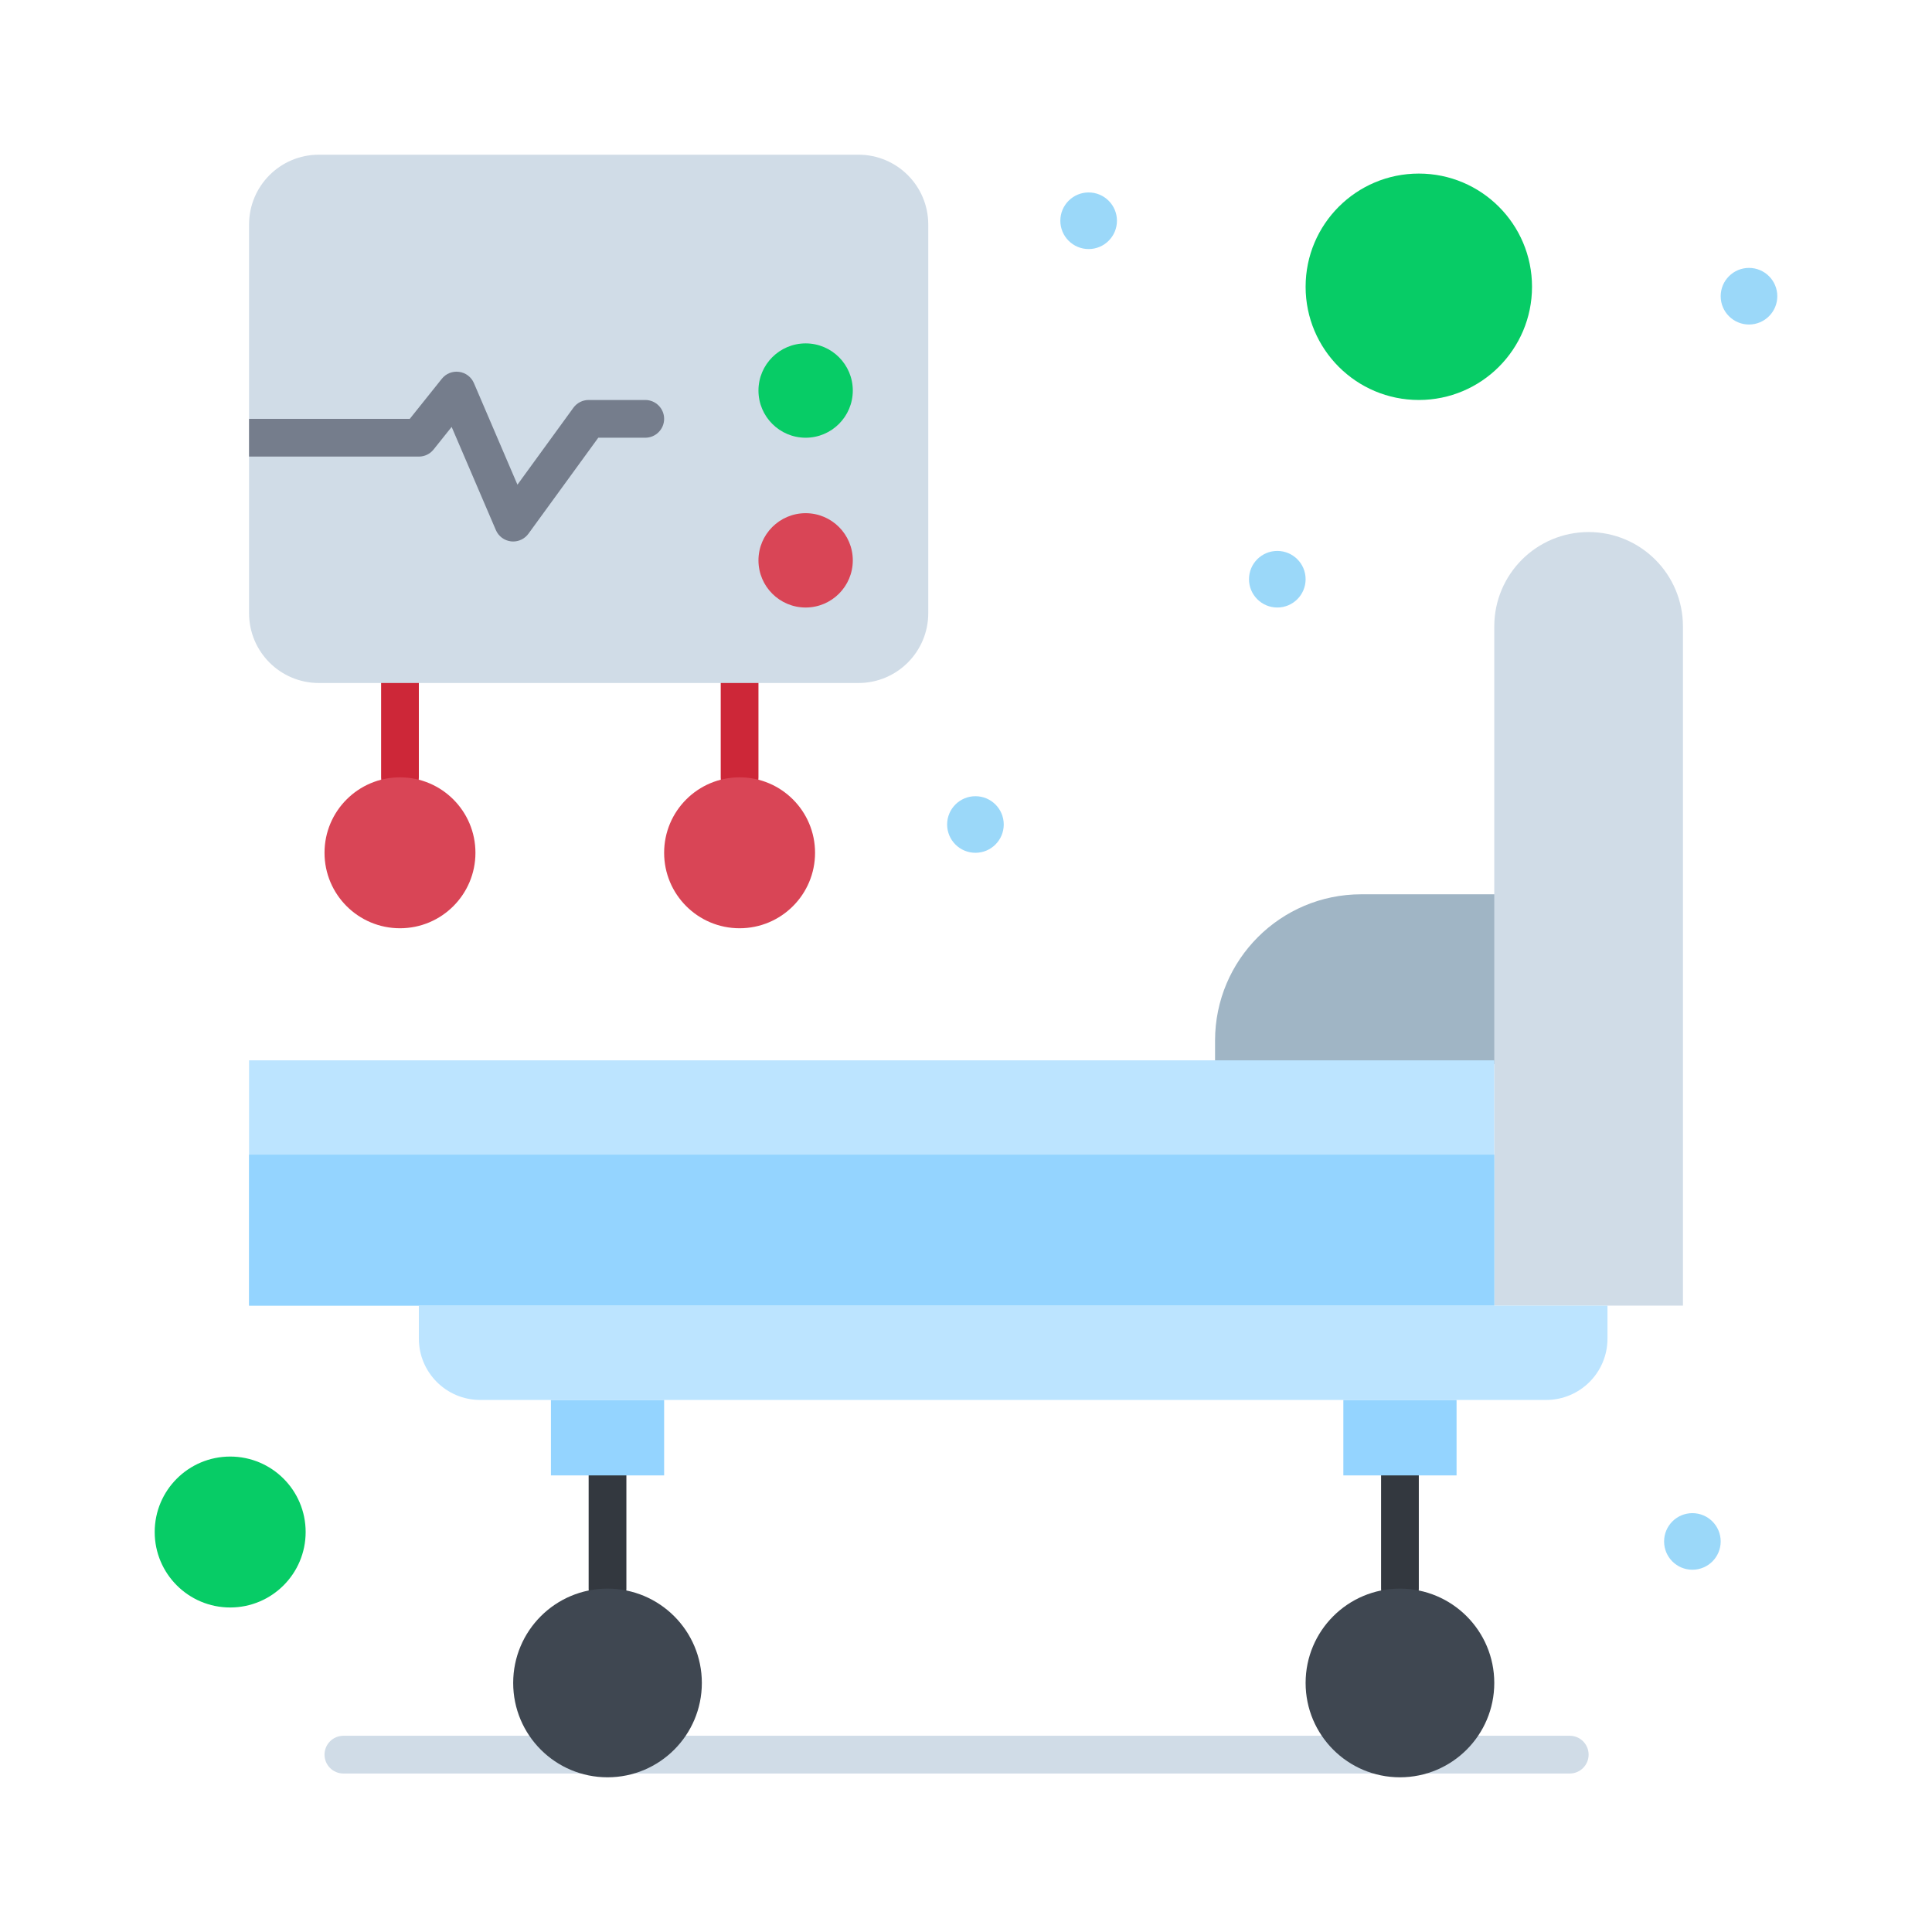
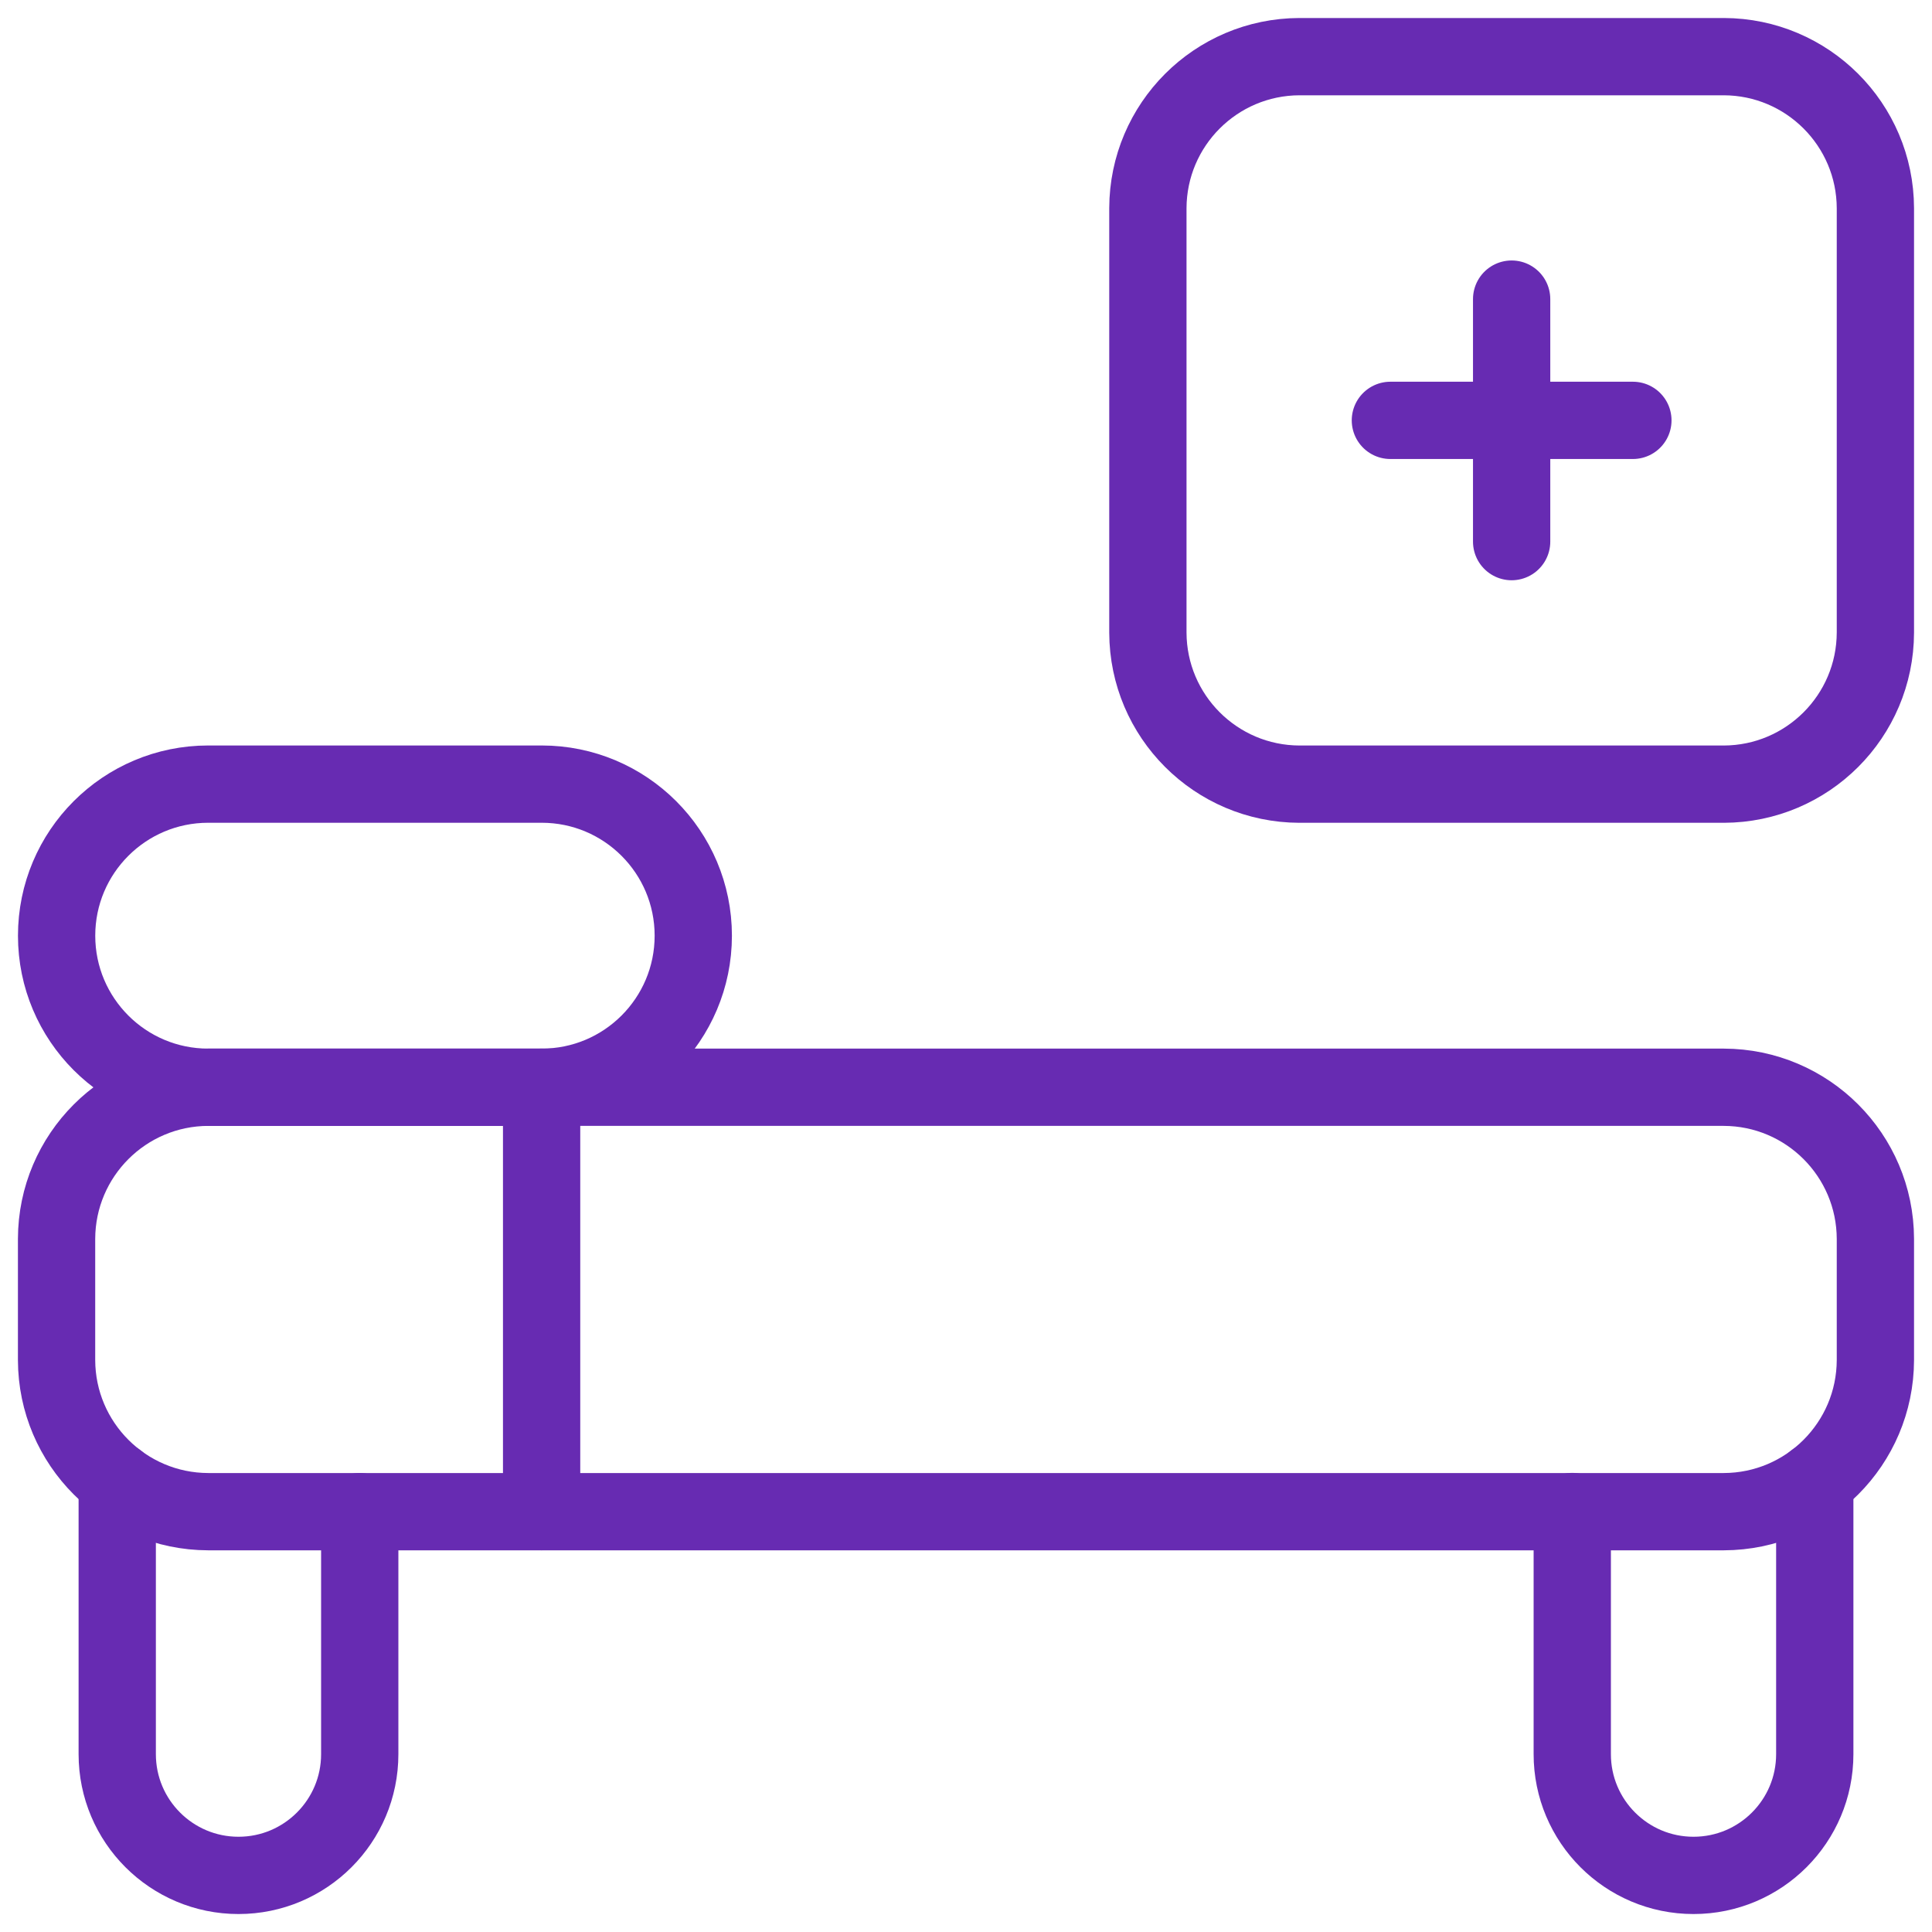
- <svg xmlns="http://www.w3.org/2000/svg" width="69" height="69" viewBox="0 0 69 69" fill="none">
-   <g id="fi_2873603">
-     <g id="_x33_5_x2C__hospital_bed_x2C__icu_x2C__medical_treatment">
-       <g id="XMLID_4175_">
-         <g id="XMLID_4176_">
-           <path id="XMLID_1013_" d="M53.502 31.939V38.004H43.395V37.162C43.395 34.278 45.733 31.939 48.617 31.939H53.502Z" fill="#A0B5C5" />
-           <path id="XMLID_1012_" d="M56.062 63.34H12.264C11.892 63.34 11.59 63.038 11.59 62.666C11.59 62.294 11.892 61.992 12.264 61.992H56.062C56.435 61.992 56.736 62.294 56.736 62.666C56.736 63.038 56.435 63.34 56.062 63.34Z" fill="#D0DCE7" />
-           <path id="XMLID_1011_" d="M49.998 57.41C49.626 57.41 49.324 57.109 49.324 56.736V52.693C49.324 52.321 49.626 52.02 49.998 52.02C50.37 52.02 50.672 52.321 50.672 52.693V56.736C50.672 57.109 50.37 57.41 49.998 57.41Z" fill="#33383F" />
-           <path id="XMLID_1010_" d="M21.697 57.41C21.325 57.41 21.023 57.109 21.023 56.736V52.693C21.023 52.321 21.325 52.02 21.697 52.02C22.069 52.02 22.371 52.321 22.371 52.693V56.736C22.371 57.109 22.069 57.41 21.697 57.41Z" fill="#33383F" />
-           <path id="XMLID_1009_" d="M14.285 28.436C13.913 28.436 13.611 28.134 13.611 27.762V24.393C13.611 24.02 13.913 23.719 14.285 23.719C14.657 23.719 14.959 24.02 14.959 24.393V27.762C14.959 28.134 14.657 28.436 14.285 28.436Z" fill="#CD2738" />
-           <path id="XMLID_1008_" d="M26.414 28.436C26.042 28.436 25.74 28.134 25.74 27.762V24.393C25.74 24.02 26.042 23.719 26.414 23.719C26.786 23.719 27.088 24.02 27.088 24.393V27.762C27.088 28.134 26.786 28.436 26.414 28.436Z" fill="#CD2738" />
-           <path id="XMLID_1007_" d="M8.221 52.02C9.71 52.02 10.916 53.226 10.916 54.715C10.916 56.204 9.71 57.41 8.221 57.41C6.732 57.41 5.525 56.204 5.525 54.715C5.525 53.226 6.732 52.02 8.221 52.02Z" fill="#07CC66" />
-           <path id="XMLID_1006_" d="M50.672 14.285C52.905 14.285 54.715 12.475 54.715 10.242C54.715 8.009 52.905 6.199 50.672 6.199C48.439 6.199 46.629 8.009 46.629 10.242C46.629 12.475 48.439 14.285 50.672 14.285Z" fill="#07CC66" />
-           <path id="XMLID_1005_" d="M26.414 27.762C27.903 27.762 29.109 28.968 29.109 30.457C29.109 31.946 27.903 33.152 26.414 33.152C24.925 33.152 23.719 31.946 23.719 30.457C23.719 28.968 24.925 27.762 26.414 27.762Z" fill="#D94556" />
-           <path id="XMLID_1004_" d="M14.285 27.762C15.774 27.762 16.98 28.968 16.98 30.457C16.98 31.946 15.774 33.152 14.285 33.152C12.796 33.152 11.59 31.946 11.59 30.457C11.59 28.968 12.796 27.762 14.285 27.762Z" fill="#D94556" />
-           <path id="XMLID_4256_" d="M8.895 15.633V8.019C8.895 6.641 10.01 5.525 11.388 5.525H30.659C32.036 5.525 33.152 6.641 33.152 8.019V21.899C33.152 23.277 32.036 24.393 30.659 24.393C25.012 24.393 18.536 24.393 11.388 24.393C10.01 24.393 8.895 23.277 8.895 21.899V15.633Z" fill="#D0DCE7" />
-           <path id="XMLID_1002_" d="M28.773 18.328C29.702 18.328 30.457 19.083 30.457 20.013C30.457 20.943 29.702 21.697 28.773 21.697C27.843 21.697 27.088 20.943 27.088 20.013C27.088 19.083 27.843 18.328 28.773 18.328Z" fill="#D94556" />
-           <path id="XMLID_1001_" d="M28.773 12.264C29.702 12.264 30.457 13.018 30.457 13.948C30.457 14.878 29.702 15.633 28.773 15.633C27.843 15.633 27.088 14.878 27.088 13.948C27.088 13.018 27.843 12.264 28.773 12.264Z" fill="#07CC66" />
-           <path id="XMLID_1000_" d="M49.998 56.736C51.859 56.736 53.367 58.244 53.367 60.105C53.367 61.967 51.859 63.475 49.998 63.475C48.137 63.475 46.629 61.967 46.629 60.105C46.629 58.244 48.137 56.736 49.998 56.736Z" fill="#3F4751" />
-           <path id="XMLID_999_" d="M21.697 56.736C23.558 56.736 25.066 58.244 25.066 60.105C25.066 61.967 23.558 63.475 21.697 63.475C19.836 63.475 18.328 61.967 18.328 60.105C18.328 58.244 19.836 56.736 21.697 56.736Z" fill="#3F4751" />
-           <path id="XMLID_998_" d="M52.02 49.998V52.693H49.998H47.977V49.998H52.02Z" fill="#94D4FF" />
-           <path id="XMLID_997_" d="M23.719 49.998V52.693H21.697H19.676V49.998H23.719Z" fill="#94D4FF" />
-           <path id="XMLID_996_" d="M60.105 22.371V46.629H57.41H53.367V41.238V37.869V31.805V22.371C53.367 21.441 53.745 20.598 54.354 19.988C54.963 19.379 55.806 19.002 56.736 19.002C58.597 19.002 60.105 20.51 60.105 22.371Z" fill="#D0DCE7" />
-           <path id="XMLID_995_" d="M43.26 37.869H8.895V41.238V46.629H53.367V41.238V37.869H43.26Z" fill="#BCE4FF" />
-           <path id="XMLID_994_" d="M53.367 41.238V46.629C50.198 46.629 10.623 46.629 8.895 46.629V41.238H53.367Z" fill="#94D4FF" />
-           <path id="XMLID_993_" d="M57.41 46.629V47.808C57.41 49.017 56.429 49.998 55.22 49.998H52.02H47.977H23.719H19.676H17.149C15.94 49.998 14.959 49.017 14.959 47.808V46.629H53.367H57.41Z" fill="#BCE4FF" />
-           <g id="Group">
-             <path id="XMLID_992_" d="M62.464 11.59C63.022 11.59 63.475 11.137 63.475 10.579C63.475 10.021 63.022 9.568 62.464 9.568C61.906 9.568 61.453 10.021 61.453 10.579C61.453 11.137 61.906 11.59 62.464 11.59Z" fill="#9BD8F9" />
-             <path id="XMLID_991_" d="M60.442 56.062C61.001 56.062 61.453 55.61 61.453 55.052C61.453 54.493 61.001 54.041 60.442 54.041C59.884 54.041 59.432 54.493 59.432 55.052C59.432 55.61 59.884 56.062 60.442 56.062Z" fill="#9BD8F9" />
-             <path id="XMLID_990_" d="M45.618 21.697C46.176 21.697 46.629 21.245 46.629 20.686C46.629 20.128 46.176 19.676 45.618 19.676C45.06 19.676 44.607 20.128 44.607 20.686C44.607 21.245 45.06 21.697 45.618 21.697Z" fill="#9BD8F9" />
-             <path id="XMLID_989_" d="M38.88 8.895C39.438 8.895 39.891 8.442 39.891 7.884C39.891 7.326 39.438 6.873 38.88 6.873C38.322 6.873 37.869 7.326 37.869 7.884C37.869 8.442 38.322 8.895 38.88 8.895Z" fill="#9BD8F9" />
-             <path id="XMLID_988_" d="M34.837 30.457C35.395 30.457 35.848 30.005 35.848 29.446C35.848 28.888 35.395 28.436 34.837 28.436C34.279 28.436 33.826 28.888 33.826 29.446C33.826 30.005 34.279 30.457 34.837 30.457Z" fill="#9BD8F9" />
-           </g>
-           <path id="XMLID_987_" d="M15.485 16.054L16.13 15.247L17.709 18.93C17.804 19.153 18.012 19.308 18.253 19.335C18.278 19.337 18.303 19.339 18.328 19.339C18.542 19.339 18.745 19.237 18.873 19.061L21.367 15.633H23.045C23.417 15.633 23.719 15.331 23.719 14.959C23.719 14.587 23.417 14.285 23.045 14.285H21.023C20.808 14.285 20.605 14.388 20.478 14.563L18.48 17.31L16.926 13.683C16.833 13.465 16.632 13.312 16.397 13.281C16.162 13.248 15.928 13.342 15.78 13.527L14.635 14.959H8.895V15.633V16.307H14.959C15.164 16.307 15.357 16.214 15.485 16.054Z" fill="#757D8C" />
+ <svg xmlns="http://www.w3.org/2000/svg" width="50" height="50" viewBox="0 0 50 50">
+   <defs>
+     <clipPath id="clip-path">
+       <path id="path1431" d="M0-682.665H50v50H0Z" transform="translate(0 682.665)" />
+     </clipPath>
+   </defs>
+   <g id="g1425" transform="translate(0 682.665)">
+     <g id="g1427" transform="translate(0 -682.665)">
+       <g id="g1429" clip-path="url(#clip-path)">
+         <g id="g1435" transform="translate(1.465 28.138)">
+           <path id="path1437" d="M-595.595-89.339a3.934,3.934,0,0,1-3.923,3.923h-39.225a3.934,3.934,0,0,1-3.923-3.923v-3.138a3.934,3.934,0,0,1,3.923-3.923h39.225a3.934,3.934,0,0,1,3.923,3.923Z" transform="translate(642.665 96.4)" fill="none" stroke="#672bb2" stroke-linecap="round" stroke-linejoin="round" stroke-width="2" />
+         </g>
+         <g id="g1439" transform="translate(14.017 28.138)">
+           <path id="path1441" d="M0-138.973v-10.983" transform="translate(0 149.956)" fill="none" stroke="#672bb2" stroke-linecap="round" stroke-linejoin="round" stroke-width="2" />
+         </g>
+         <g id="g1443" transform="translate(1.465 20.293)">
+           <path id="path1445" d="M-158.825,0h-8.629a3.923,3.923,0,0,0-3.923,3.923,3.923,3.923,0,0,0,3.923,3.922h8.629A3.923,3.923,0,0,0-154.9,3.923,3.923,3.923,0,0,0-158.825,0Z" transform="translate(171.377)" fill="none" stroke="#672bb2" stroke-linecap="round" stroke-linejoin="round" stroke-width="2" />
+         </g>
+         <g id="g1447" transform="translate(3.034 38.331)">
+           <path id="path1449" d="M0,0V7.066a3.138,3.138,0,1,0,6.276,0V.79" fill="none" stroke="#672bb2" stroke-linecap="round" stroke-linejoin="round" stroke-width="2" />
+         </g>
+         <g id="g1451" transform="translate(40.69 38.331)">
+           <path id="path1453" d="M0-10v6.276A3.138,3.138,0,0,0,3.138-.583,3.138,3.138,0,0,0,6.276-3.721v-7.066" transform="translate(0 10.787)" fill="none" stroke="#672bb2" stroke-linecap="round" stroke-linejoin="round" stroke-width="2" />
+         </g>
+         <g id="g1455" transform="translate(29.707 1.465)">
+           <path id="path1457" d="M-238.238-49.632a3.934,3.934,0,0,0-3.923-3.922h-10.983a3.934,3.934,0,0,0-3.922,3.922v10.983a3.934,3.934,0,0,0,3.922,3.923h10.983a3.934,3.934,0,0,0,3.923-3.923Z" transform="translate(257.066 53.555)" fill="none" stroke="#672bb2" stroke-linecap="round" stroke-linejoin="round" stroke-width="2" />
+         </g>
+         <g id="g1459" transform="translate(39.121 7.741)">
+           <path id="path1461" d="M0,0V6.276" transform="translate(0 0)" fill="none" stroke="#672bb2" stroke-linecap="round" stroke-linejoin="round" stroke-width="2" />
+         </g>
+         <g id="g1463" transform="translate(35.983 10.879)">
+           <path id="path1465" d="M-79.413,0h-6.276" transform="translate(85.689)" fill="none" stroke="#672bb2" stroke-linecap="round" stroke-linejoin="round" stroke-width="2" />
        </g>
      </g>
    </g>
  </g>
</svg>
